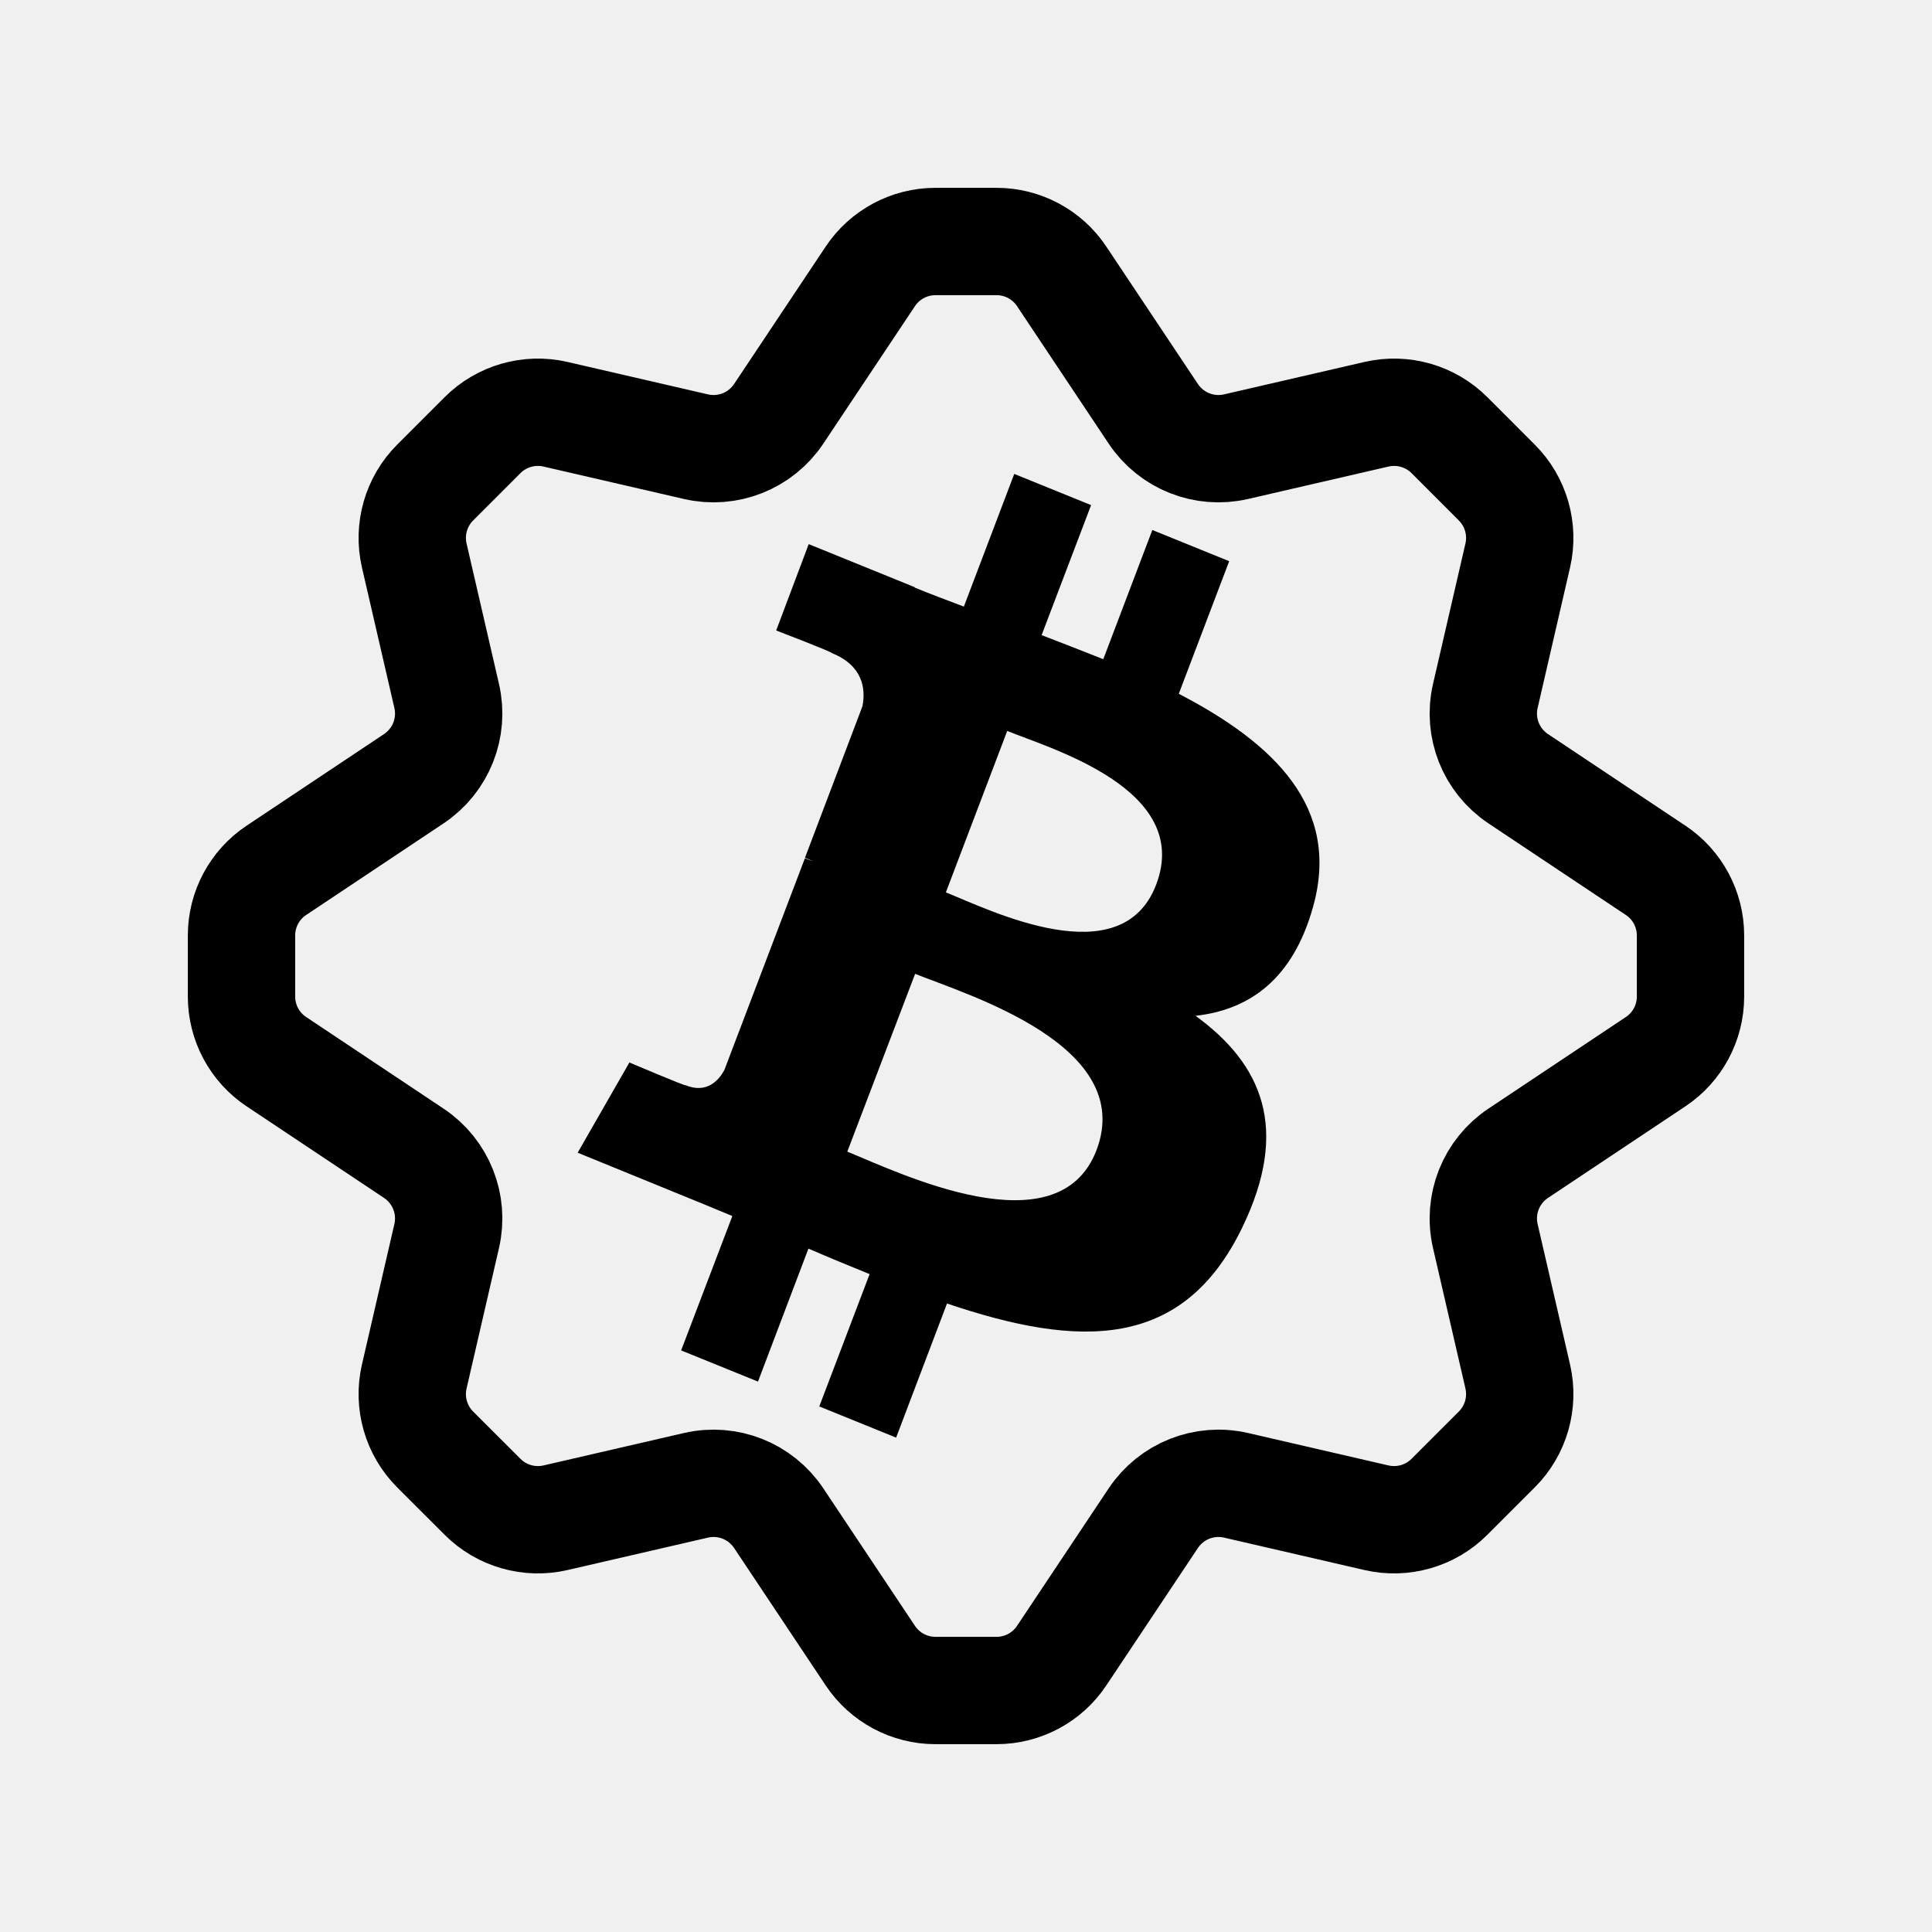
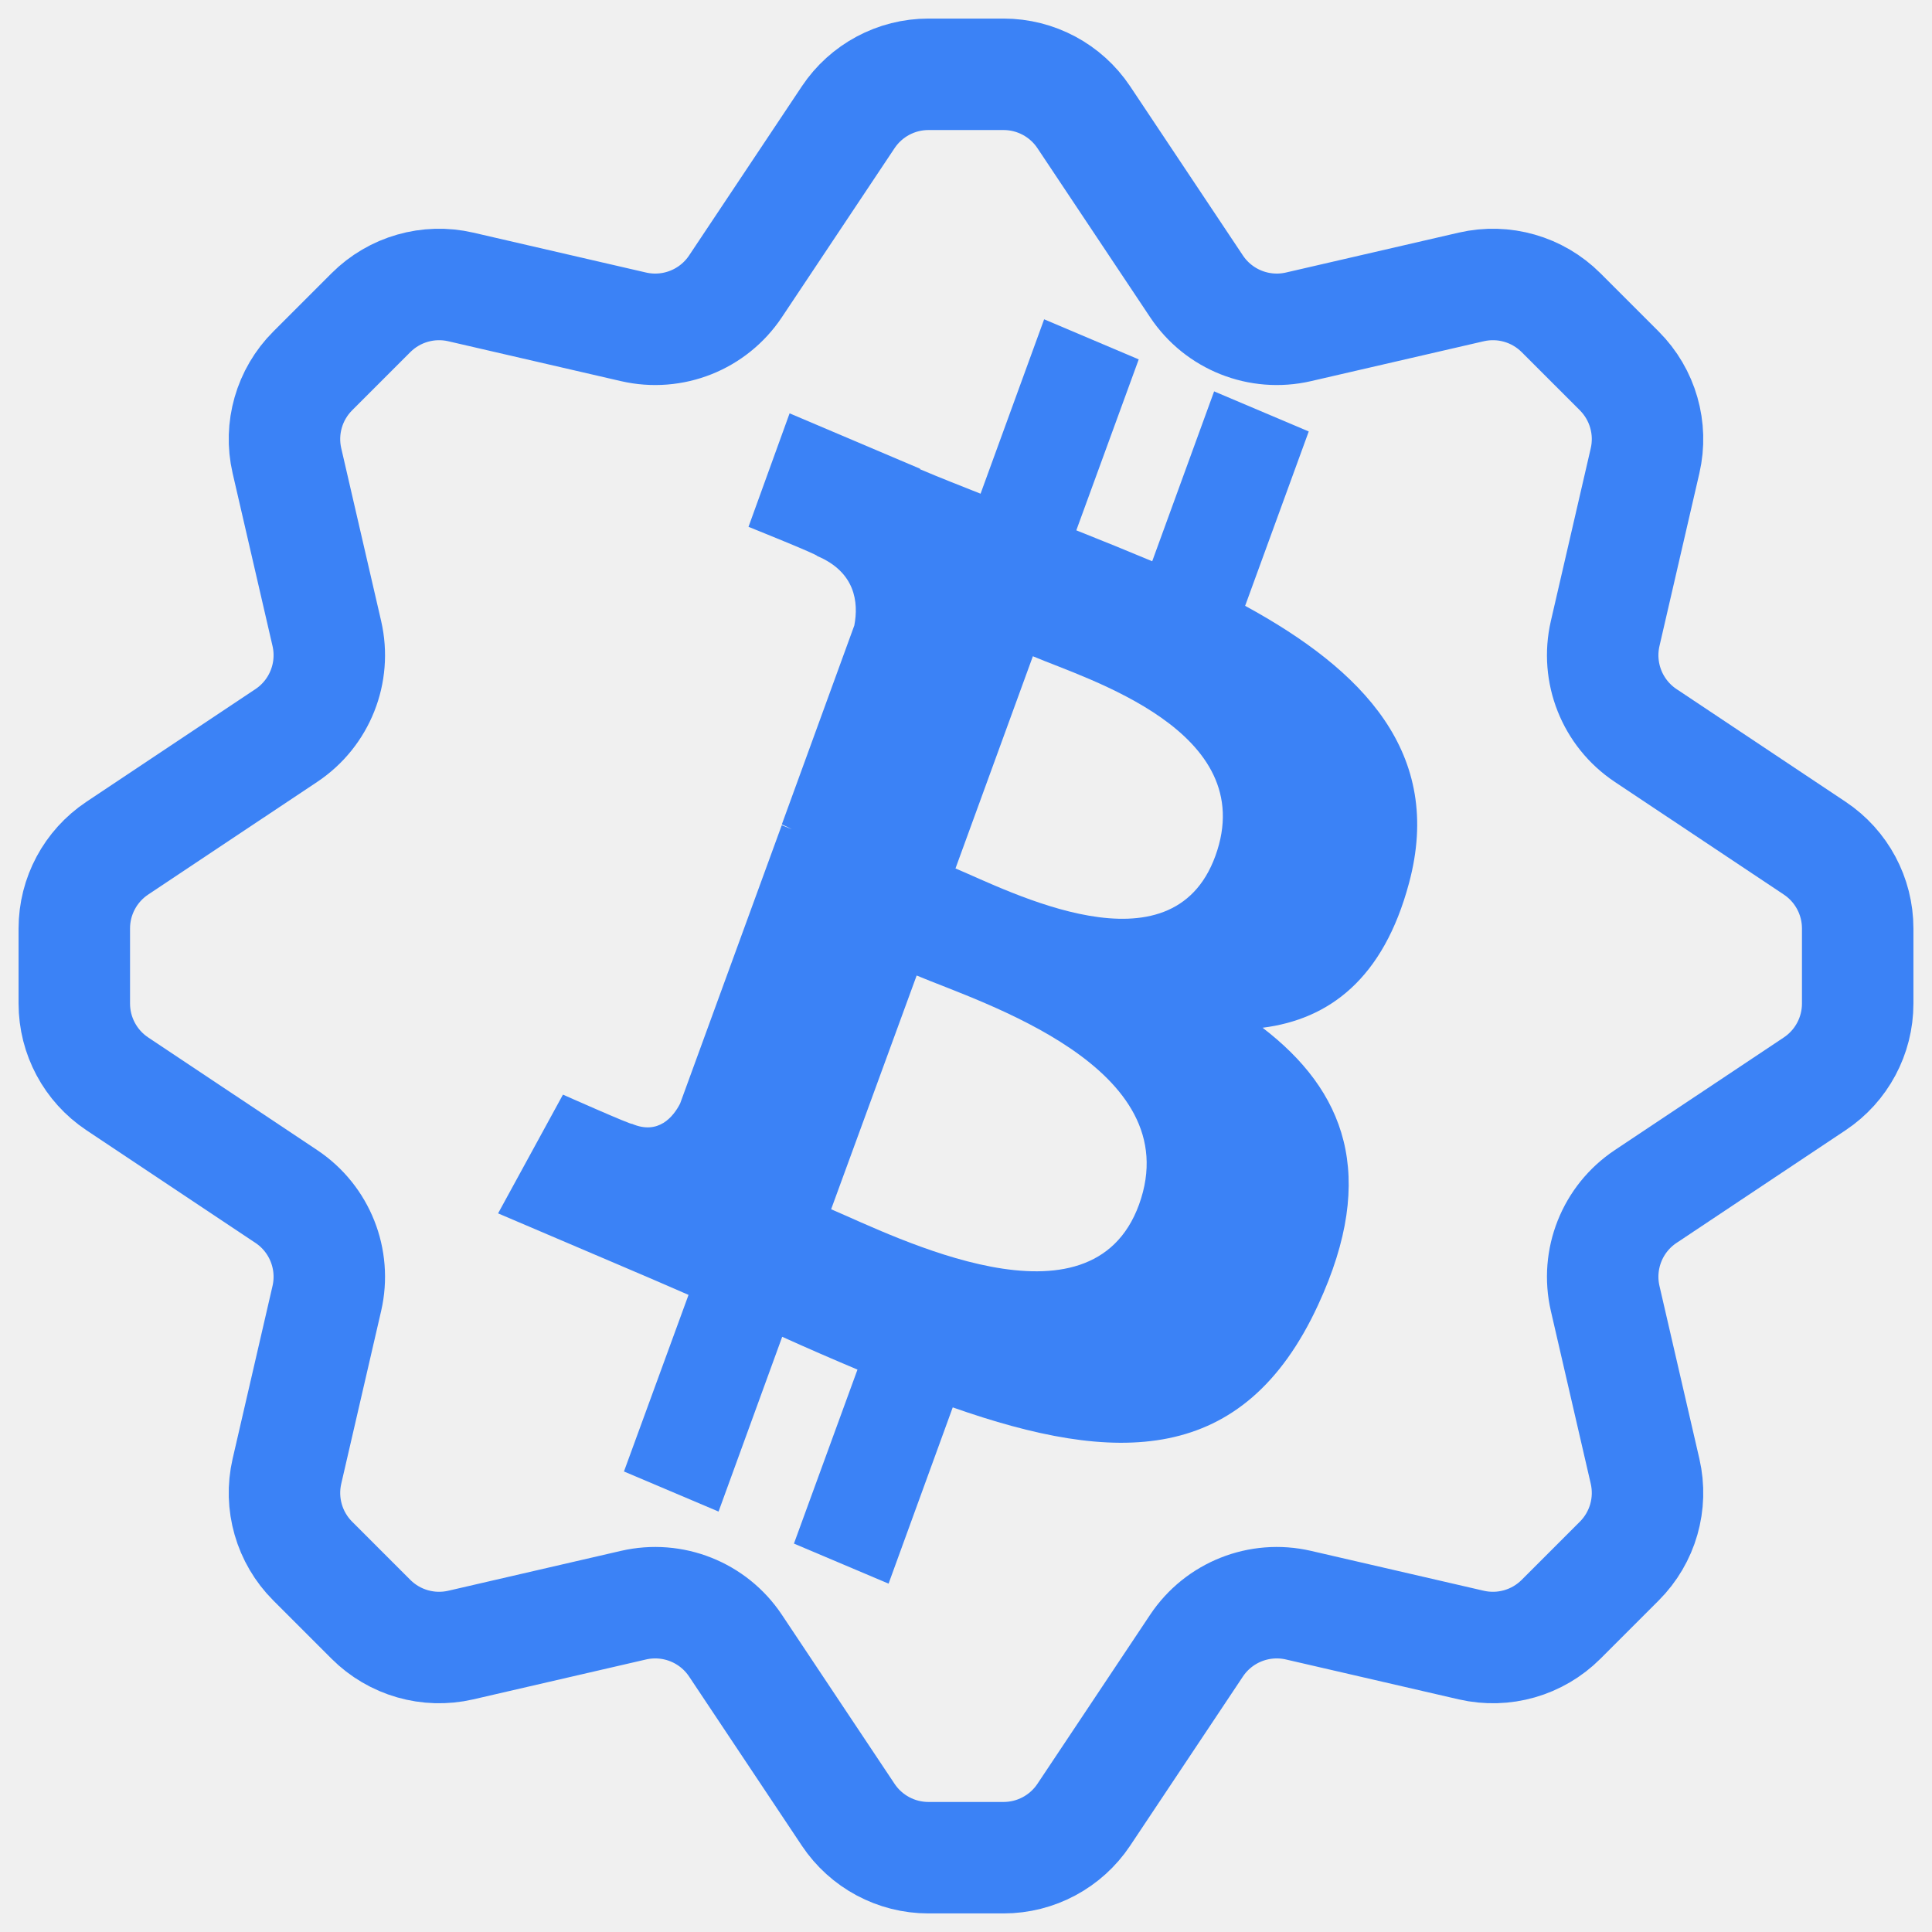
- <svg xmlns="http://www.w3.org/2000/svg" width="36" height="36" viewBox="0 0 36 36" fill="none">
-   <path d="M24.469 16.89C24.983 15.044 23.744 13.852 21.965 12.928L22.904 10.457L21.472 9.876L20.558 12.283C20.18 12.133 19.792 11.981 19.409 11.835L20.331 9.412L18.899 8.831L17.96 11.303C17.648 11.184 17.341 11.071 17.04 10.947L17.046 10.942L15.069 10.139L14.463 11.748C14.463 11.748 15.525 12.156 15.502 12.17C16.078 12.403 16.135 12.832 16.07 13.161L15 15.982C15.04 15.998 15.091 16.022 15.152 16.052L14.998 15.993L13.497 19.939C13.398 20.123 13.175 20.387 12.773 20.221C12.781 20.245 11.728 19.798 11.728 19.798L10.764 21.479L12.628 22.24C12.975 22.38 13.31 22.52 13.646 22.659L12.692 25.163L14.124 25.744L15.064 23.266C15.455 23.435 15.832 23.591 16.204 23.741L15.266 26.207L16.698 26.788L17.646 24.289C20.107 25.122 22.038 25.166 23.147 22.874C24.043 21.026 23.512 19.826 22.277 18.928C23.279 18.817 24.094 18.248 24.469 16.89ZM20.433 21.428C19.722 23.299 16.761 21.855 15.788 21.459L17.052 18.146C18.02 18.536 21.17 19.476 20.433 21.428ZM21.545 16.48C20.899 18.186 18.436 16.953 17.625 16.628L18.768 13.62C19.578 13.951 22.216 14.705 21.545 16.48Z" fill="black" />
-   <path d="M12.967 8.323L10.351 7.719C9.86 7.606 9.346 7.754 8.991 8.109L8.109 8.991C7.754 9.346 7.606 9.86 7.719 10.351L8.323 12.967C8.46 13.559 8.216 14.173 7.711 14.51L5.15 16.217C4.744 16.487 4.5 16.943 4.5 17.431V18.569C4.5 19.057 4.744 19.513 5.15 19.783L7.711 21.49C8.216 21.827 8.46 22.441 8.323 23.033L7.719 25.649C7.606 26.14 7.754 26.654 8.109 27.009L8.991 27.89C9.346 28.246 9.86 28.394 10.351 28.281L12.967 27.677C13.559 27.54 14.173 27.784 14.51 28.289L16.217 30.85C16.487 31.256 16.943 31.5 17.431 31.5H18.569C19.057 31.5 19.513 31.256 19.783 30.85L21.49 28.289C21.827 27.784 22.441 27.54 23.033 27.677L25.649 28.281C26.14 28.394 26.654 28.246 27.009 27.89L27.89 27.009C28.246 26.654 28.394 26.14 28.281 25.649L27.677 23.033C27.54 22.441 27.784 21.827 28.289 21.49L30.85 19.783C31.256 19.513 31.5 19.057 31.5 18.569V17.431C31.5 16.943 31.256 16.487 30.85 16.217L28.289 14.51C27.784 14.173 27.54 13.559 27.677 12.967L28.281 10.351C28.394 9.86 28.246 9.346 27.89 8.991L27.009 8.109C26.654 7.754 26.14 7.606 25.649 7.719L23.033 8.323C22.441 8.46 21.827 8.216 21.49 7.711L19.783 5.15C19.513 4.744 19.057 4.5 18.569 4.5H17.431C16.943 4.5 16.487 4.744 16.217 5.15L14.51 7.711C14.173 8.216 13.559 8.46 12.967 8.323Z" stroke="black" stroke-width="2" stroke-linejoin="round" />
+ <svg xmlns="http://www.w3.org/2000/svg" width="52" height="52" viewBox="0 0 52 52" fill="none">
+   <g clip-path="url(#clip0_73_28)">
+     <g clip-path="url(#clip1_73_28)">
+       <path d="M37.923 23.771C38.867 20.268 36.673 18.03 33.513 16.306L35.225 11.613L32.678 10.534L31.012 15.106C30.341 14.826 29.651 14.544 28.969 14.274L30.649 9.673L28.103 8.594L26.392 13.288C25.837 13.066 25.291 12.856 24.757 12.627L24.767 12.617L21.252 11.125L20.146 14.18C20.146 14.18 22.036 14.938 21.995 14.965C23.019 15.397 23.114 16.209 22.994 16.834L21.043 22.189C21.116 22.22 21.206 22.263 21.313 22.32L21.041 22.21L18.305 29.703C18.125 30.053 17.725 30.555 17.01 30.248C17.023 30.293 15.152 29.462 15.152 29.462L13.406 32.658L16.722 34.072C17.338 34.333 17.935 34.592 18.532 34.852L16.794 39.605L19.34 40.684L21.053 35.98C21.748 36.295 22.418 36.584 23.079 36.863L21.369 41.546L23.916 42.624L25.643 37.88C30.022 39.421 33.467 39.475 35.478 35.12C37.102 31.609 36.174 29.344 33.983 27.662C35.772 27.436 37.234 26.347 37.923 23.771ZM30.657 32.422C29.362 35.975 24.1 33.284 22.37 32.547L24.672 26.256C26.394 26.982 32.001 28.715 30.657 32.422ZM32.712 23.038C31.535 26.276 27.159 23.978 25.717 23.374L27.8 17.663C29.241 18.277 33.936 19.668 32.712 23.038Z" fill="#3B82F6" />
+     </g>
+     <path d="M17.052 8.797L12.401 7.723C11.53 7.522 10.616 7.784 9.983 8.417L8.417 9.983C7.784 10.616 7.522 11.53 7.723 12.401L8.797 17.052C9.039 18.104 8.606 19.196 7.708 19.795L3.155 22.83C2.434 23.311 2 24.121 2 24.989V27.011C2 27.879 2.434 28.689 3.155 29.17L7.708 32.205C8.606 32.804 9.039 33.896 8.797 34.947L7.723 39.599C7.522 40.471 7.784 41.384 8.417 42.017L9.983 43.583C10.616 44.216 11.53 44.478 12.401 44.277L17.052 43.203C18.104 42.961 19.196 43.394 19.795 44.292L22.83 48.845C23.311 49.566 24.121 50 24.989 50H27.011C27.879 50 28.689 49.566 29.17 48.845L32.205 44.292C32.804 43.394 33.896 42.961 34.947 43.203L39.599 44.277C40.471 44.478 41.384 44.216 42.017 43.583L43.583 42.017C44.216 41.384 44.478 40.471 44.277 39.599L43.203 34.947C42.961 33.896 43.394 32.804 44.292 32.205L48.845 29.17C49.566 28.689 50 27.879 50 27.011V24.989C50 24.121 49.566 23.311 48.845 22.83L44.292 19.795C43.394 19.196 42.961 18.104 43.203 17.052L44.277 12.401C44.478 11.53 44.216 10.616 43.583 9.983L42.017 8.417C41.384 7.784 40.471 7.522 39.599 7.723L34.947 8.797C33.896 9.039 32.804 8.606 32.205 7.708L29.17 3.155C28.689 2.434 27.879 2 27.011 2H24.989C24.121 2 23.311 2.434 22.83 3.155L19.795 7.708C19.196 8.606 18.104 9.039 17.052 8.797Z" stroke="#3B82F6" stroke-width="3" stroke-linejoin="round" />
+   </g>
+   <defs>
+     <clipPath id="clip0_73_28">
+       <rect width="52" height="52" fill="white" />
+     </clipPath>
+     <clipPath id="clip1_73_28">
+       <rect width="32.919" height="47.056" fill="white" transform="translate(13.0826 -1) rotate(7.42699)" />
+     </clipPath>
+   </defs>
</svg>
